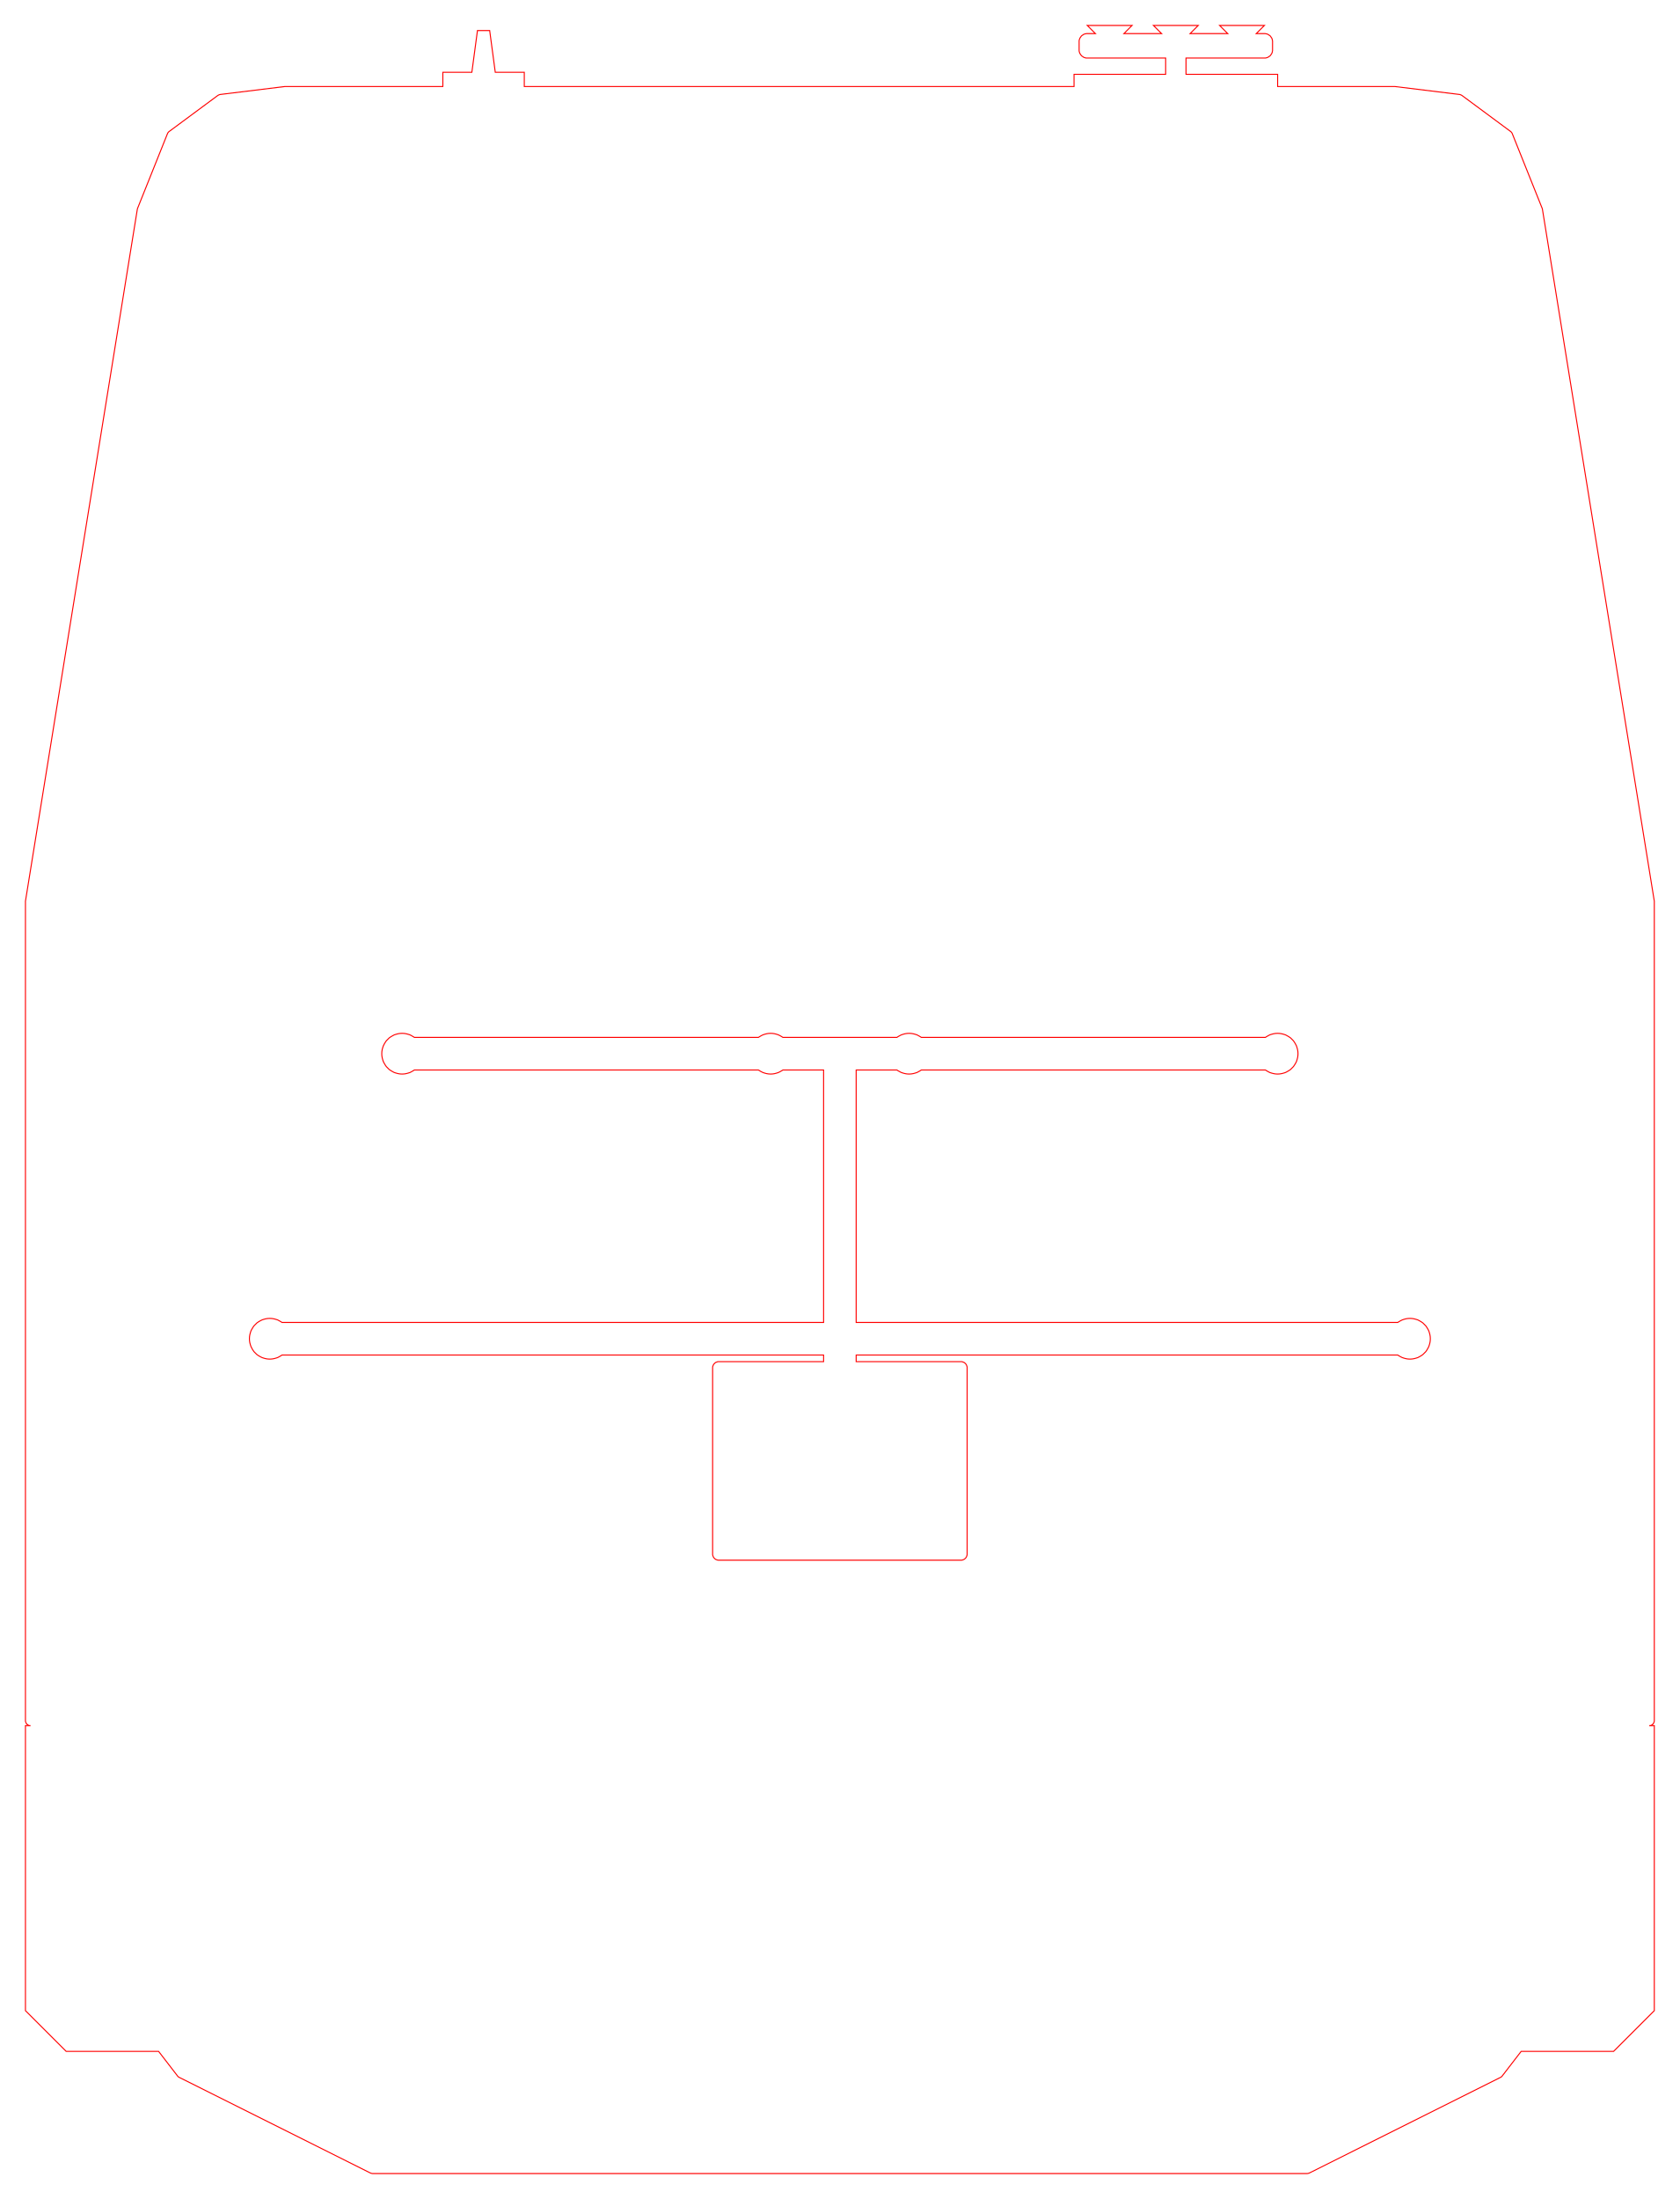
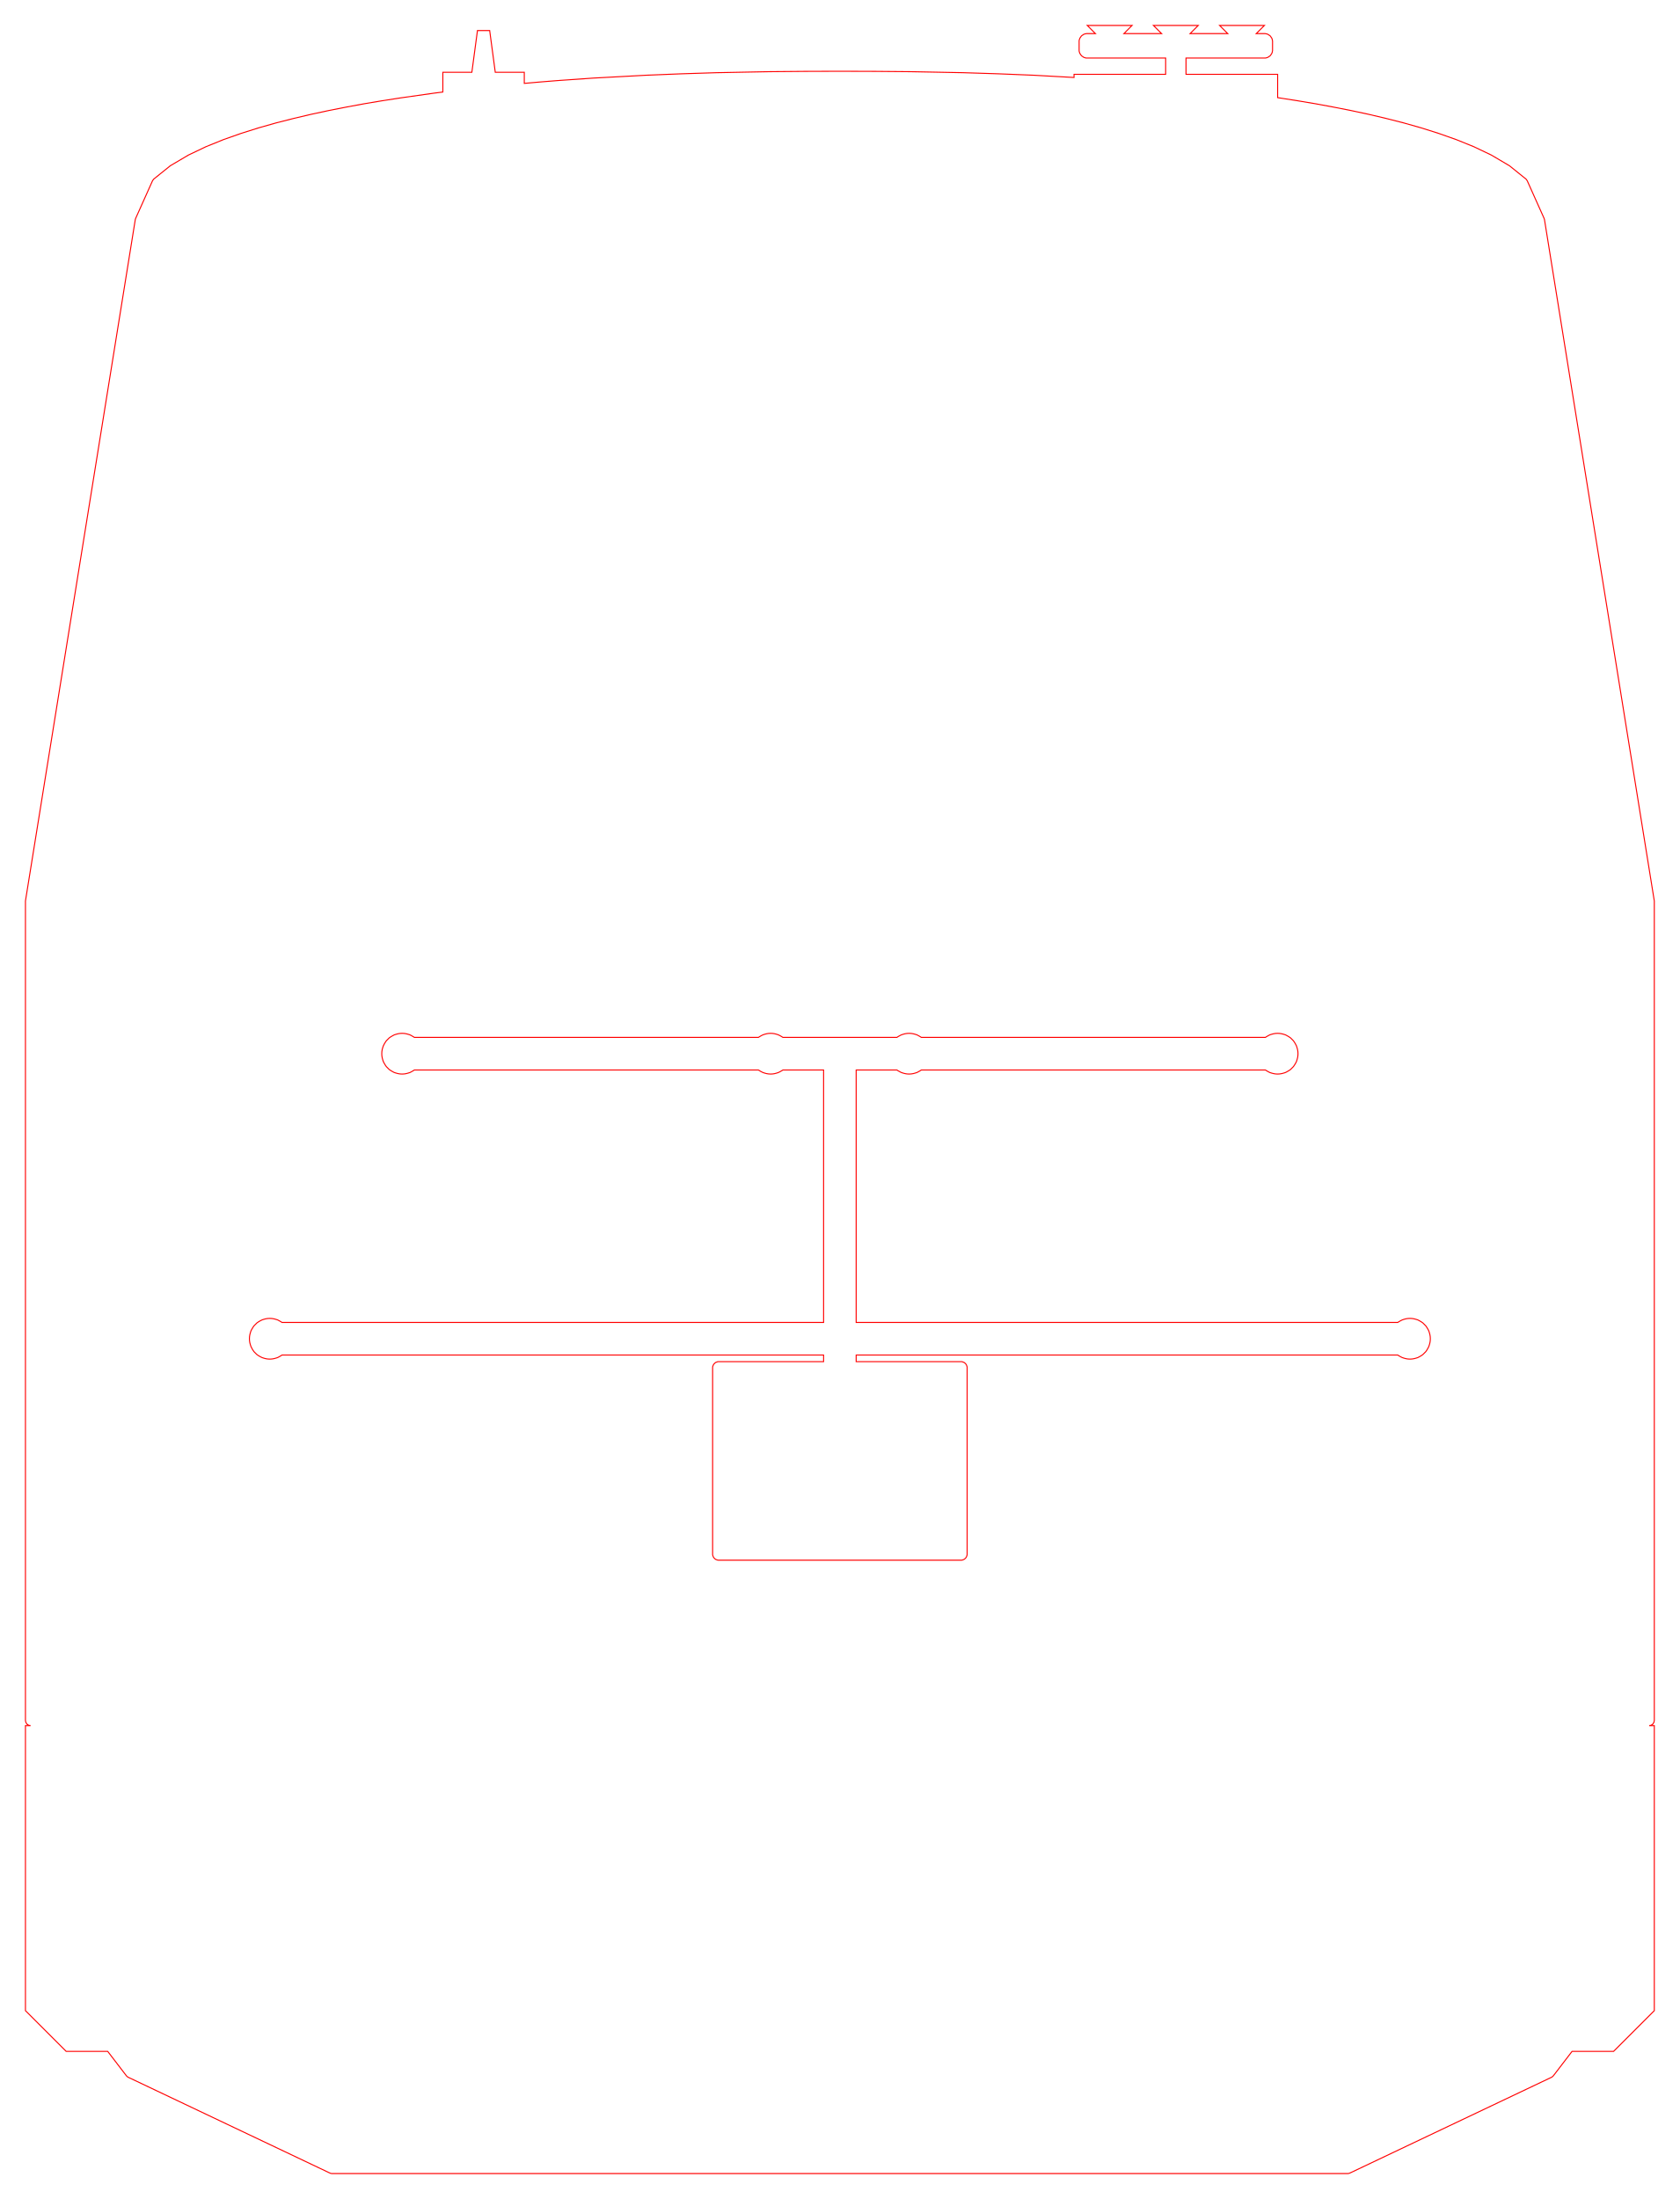
<svg xmlns="http://www.w3.org/2000/svg" width="16.500in" height="21.600in" viewBox="0 0 16.500 21.600">
-   <path d="M15.85,20.15 L14.942,20.15 L14.758,20.389 L14.755,20.393 L14.751,20.397 L14.747,20.401 L14.742,20.404 L14.738,20.406 L12.863,21.344 L12.858,21.346 L12.852,21.348 L12.847,21.349 L12.841,21.35 L12.836,21.35 L3.664,21.35 L3.659,21.35 L3.653,21.349 L3.648,21.348 L3.642,21.346 L3.637,21.344 L1.762,20.406 L1.758,20.404 L1.753,20.401 L1.749,20.397 L1.745,20.393 L1.742,20.389 L1.558,20.15 L0.65,20.15 L0.25,19.75 L0.25,16.95 L0.3,16.95 L0.295,16.95 L0.29,16.949 L0.285,16.948 L0.281,16.946 L0.276,16.944 L0.272,16.942 L0.268,16.939 L0.265,16.935 L0.261,16.932 L0.258,16.928 L0.256,16.924 L0.254,16.919 L0.252,16.915 L0.251,16.91 L0.25,16.905 L0.25,16.9 L0.25,8.854 L0.25,8.85 L0.251,8.846 L1.349,2.055 L1.35,2.05 L1.352,2.045 L1.645,1.313 L1.647,1.309 L1.649,1.305 L1.652,1.301 L1.655,1.298 L1.658,1.294 L1.661,1.292 L2.139,0.938 L2.144,0.935 L2.148,0.933 L2.153,0.931 L2.158,0.929 L2.163,0.928 L2.797,0.85 L2.803,0.85 L4.35,0.85 L4.35,0.71 L4.635,0.71 L4.69,0.3 L4.81,0.3 L4.865,0.71 L5.15,0.71 L5.15,0.85 L10.55,0.85 L10.55,0.73 L11.45,0.73 L11.45,0.57 L10.68,0.57 L10.672,0.57 L10.664,0.569 L10.657,0.567 L10.649,0.564 L10.642,0.561 L10.636,0.556 L10.629,0.552 L10.623,0.547 L10.618,0.541 L10.614,0.534 L10.609,0.528 L10.606,0.521 L10.603,0.513 L10.601,0.506 L10.6,0.498 L10.6,0.49 L10.6,0.41 L10.6,0.402 L10.601,0.394 L10.603,0.387 L10.606,0.379 L10.609,0.372 L10.614,0.366 L10.618,0.359 L10.623,0.353 L10.629,0.348 L10.636,0.344 L10.642,0.339 L10.649,0.336 L10.657,0.333 L10.664,0.332 L10.672,0.33 L10.68,0.33 L10.76,0.33 L10.68,0.25 L11.12,0.25 L11.04,0.33 L11.41,0.33 L11.33,0.25 L11.77,0.25 L11.69,0.33 L12.06,0.33 L11.98,0.25 L12.42,0.25 L12.34,0.33 L12.42,0.33 L12.428,0.33 L12.436,0.332 L12.443,0.333 L12.451,0.336 L12.458,0.339 L12.464,0.344 L12.471,0.348 L12.477,0.353 L12.482,0.359 L12.486,0.366 L12.491,0.372 L12.494,0.379 L12.497,0.387 L12.498,0.394 L12.5,0.402 L12.5,0.41 L12.5,0.49 L12.5,0.498 L12.498,0.506 L12.497,0.513 L12.494,0.521 L12.491,0.528 L12.486,0.534 L12.482,0.541 L12.477,0.547 L12.471,0.552 L12.464,0.556 L12.458,0.561 L12.451,0.564 L12.443,0.567 L12.436,0.569 L12.428,0.57 L12.42,0.57 L11.65,0.57 L11.65,0.73 L12.55,0.73 L12.55,0.85 L13.697,0.85 L13.703,0.85 L14.337,0.928 L14.342,0.929 L14.347,0.931 L14.352,0.933 L14.356,0.935 L14.361,0.938 L14.839,1.292 L14.842,1.294 L14.845,1.298 L14.848,1.301 L14.851,1.305 L14.853,1.309 L14.855,1.313 L15.148,2.045 L15.15,2.05 L15.151,2.055 L16.249,8.846 L16.25,8.85 L16.25,8.854 L16.25,16.9 L16.25,16.905 L16.249,16.91 L16.248,16.915 L16.246,16.919 L16.244,16.924 L16.242,16.928 L16.239,16.932 L16.235,16.935 L16.232,16.939 L16.228,16.942 L16.224,16.944 L16.219,16.946 L16.215,16.948 L16.21,16.949 L16.205,16.95 L16.2,16.95 L16.25,16.95 L16.25,19.75 Z M9.5,13.429 L9.499,13.423 L9.497,13.418 L9.495,13.412 L9.493,13.407 L9.49,13.402 L9.486,13.397 L9.482,13.393 L9.478,13.389 L9.473,13.385 L9.468,13.382 L9.463,13.38 L9.457,13.378 L9.452,13.376 L9.446,13.375 L9.44,13.375 L8.41,13.375 L8.41,13.31 L13.73,13.31 L13.739,13.316 L13.756,13.326 L13.774,13.335 L13.792,13.341 L13.811,13.346 L13.83,13.349 L13.85,13.35 L13.87,13.349 L13.889,13.346 L13.908,13.341 L13.927,13.335 L13.944,13.326 L13.961,13.316 L13.977,13.305 L13.991,13.291 L14.005,13.277 L14.016,13.261 L14.026,13.244 L14.035,13.226 L14.041,13.208 L14.046,13.189 L14.049,13.17 L14.05,13.15 L14.049,13.13 L14.046,13.111 L14.041,13.092 L14.035,13.073 L14.026,13.056 L14.016,13.039 L14.005,13.023 L13.991,13.009 L13.977,12.995 L13.961,12.984 L13.944,12.974 L13.927,12.965 L13.908,12.959 L13.889,12.954 L13.87,12.951 L13.85,12.95 L13.83,12.951 L13.811,12.954 L13.792,12.959 L13.774,12.965 L13.756,12.974 L13.739,12.984 L13.73,12.99 L8.41,12.99 L8.41,10.51 L8.81,10.51 L8.819,10.516 L8.836,10.526 L8.854,10.535 L8.872,10.541 L8.891,10.546 L8.91,10.549 L8.93,10.55 L8.95,10.549 L8.969,10.546 L8.988,10.541 L9.007,10.535 L9.024,10.526 L9.041,10.516 L9.05,10.51 L12.43,10.51 L12.439,10.516 L12.456,10.526 L12.473,10.535 L12.492,10.541 L12.511,10.546 L12.53,10.549 L12.55,10.55 L12.57,10.549 L12.589,10.546 L12.608,10.541 L12.627,10.535 L12.644,10.526 L12.661,10.516 L12.677,10.505 L12.691,10.491 L12.705,10.477 L12.716,10.461 L12.726,10.444 L12.735,10.427 L12.741,10.408 L12.746,10.389 L12.749,10.37 L12.75,10.35 L12.749,10.33 L12.746,10.311 L12.741,10.292 L12.735,10.274 L12.726,10.256 L12.716,10.239 L12.705,10.223 L12.691,10.209 L12.677,10.195 L12.661,10.184 L12.644,10.174 L12.627,10.165 L12.608,10.159 L12.589,10.154 L12.57,10.151 L12.55,10.15 L12.53,10.151 L12.511,10.154 L12.492,10.159 L12.473,10.165 L12.456,10.174 L12.439,10.184 L12.43,10.19 L9.05,10.19 L9.041,10.184 L9.024,10.174 L9.007,10.165 L8.988,10.159 L8.969,10.154 L8.95,10.151 L8.93,10.15 L8.91,10.151 L8.891,10.154 L8.872,10.159 L8.854,10.165 L8.836,10.174 L8.819,10.184 L8.81,10.19 L8.25,10.19 L7.69,10.19 L7.681,10.184 L7.664,10.174 L7.646,10.165 L7.628,10.159 L7.609,10.154 L7.59,10.151 L7.57,10.15 L7.55,10.151 L7.531,10.154 L7.512,10.159 L7.494,10.165 L7.476,10.174 L7.459,10.184 L7.45,10.19 L4.07,10.19 L4.061,10.184 L4.044,10.174 L4.027,10.165 L4.008,10.159 L3.989,10.154 L3.97,10.151 L3.95,10.15 L3.93,10.151 L3.911,10.154 L3.892,10.159 L3.873,10.165 L3.856,10.174 L3.839,10.184 L3.823,10.195 L3.809,10.209 L3.795,10.223 L3.784,10.239 L3.774,10.256 L3.765,10.274 L3.759,10.292 L3.754,10.311 L3.751,10.33 L3.75,10.35 L3.751,10.37 L3.754,10.389 L3.759,10.408 L3.765,10.427 L3.774,10.444 L3.784,10.461 L3.795,10.477 L3.809,10.491 L3.823,10.505 L3.839,10.516 L3.856,10.526 L3.873,10.535 L3.892,10.541 L3.911,10.546 L3.93,10.549 L3.95,10.55 L3.97,10.549 L3.989,10.546 L4.008,10.541 L4.027,10.535 L4.044,10.526 L4.061,10.516 L4.07,10.51 L7.45,10.51 L7.459,10.516 L7.476,10.526 L7.494,10.535 L7.512,10.541 L7.531,10.546 L7.55,10.549 L7.57,10.55 L7.59,10.549 L7.609,10.546 L7.628,10.541 L7.646,10.535 L7.664,10.526 L7.681,10.516 L7.69,10.51 L8.09,10.51 L8.09,12.99 L2.77,12.99 L2.761,12.984 L2.744,12.974 L2.727,12.965 L2.708,12.959 L2.689,12.954 L2.67,12.951 L2.65,12.95 L2.63,12.951 L2.611,12.954 L2.592,12.959 L2.574,12.965 L2.556,12.974 L2.539,12.984 L2.523,12.995 L2.509,13.009 L2.495,13.023 L2.484,13.039 L2.474,13.056 L2.465,13.073 L2.459,13.092 L2.454,13.111 L2.451,13.13 L2.45,13.15 L2.451,13.17 L2.454,13.189 L2.459,13.208 L2.465,13.226 L2.474,13.244 L2.484,13.261 L2.495,13.277 L2.509,13.291 L2.523,13.305 L2.539,13.316 L2.556,13.326 L2.574,13.335 L2.592,13.341 L2.611,13.346 L2.63,13.349 L2.65,13.35 L2.67,13.349 L2.689,13.346 L2.708,13.341 L2.727,13.335 L2.744,13.326 L2.761,13.316 L2.77,13.31 L8.09,13.31 L8.09,13.375 L7.06,13.375 L7.054,13.375 L7.048,13.376 L7.043,13.378 L7.037,13.38 L7.032,13.382 L7.027,13.385 L7.022,13.389 L7.018,13.393 L7.014,13.397 L7.01,13.402 L7.007,13.407 L7.005,13.412 L7.003,13.418 L7.001,13.423 L7,13.429 L7,13.435 L7,15.265 L7,15.271 L7.001,15.277 L7.003,15.282 L7.005,15.288 L7.007,15.293 L7.01,15.298 L7.014,15.303 L7.018,15.307 L7.022,15.311 L7.027,15.315 L7.032,15.318 L7.037,15.32 L7.043,15.322 L7.048,15.324 L7.054,15.325 L7.06,15.325 L9.44,15.325 L9.446,15.325 L9.452,15.324 L9.457,15.322 L9.463,15.32 L9.468,15.318 L9.473,15.315 L9.478,15.311 L9.482,15.307 L9.486,15.303 L9.49,15.298 L9.493,15.293 L9.495,15.288 L9.497,15.282 L9.499,15.277 L9.5,15.271 L9.5,15.265 L9.5,13.435 Z" fill="none" stroke="#FF0000" stroke-width="0.01" />
+   <path d="M15.85,20.15 L15.442,20.15 L15.259,20.389 L15.255,20.393 L15.251,20.397 L15.247,20.4 L15.242,20.404 L15.237,20.406 L13.262,21.344 L13.257,21.346 L13.252,21.348 L13.247,21.349 L13.242,21.35 L13.236,21.35 L3.264,21.35 L3.258,21.35 L3.253,21.349 L3.248,21.348 L3.243,21.346 L3.238,21.344 L1.263,20.406 L1.258,20.404 L1.253,20.4 L1.249,20.397 L1.245,20.393 L1.241,20.389 L1.058,20.15 L0.65,20.15 L0.25,19.75 L0.25,16.95 L0.3,16.95 L0.281,16.946 L0.265,16.935 L0.254,16.919 L0.25,16.9 L0.25,8.85 L1.329,2.156 L1.333,2.144 L1.498,1.776 L1.509,1.76 L1.673,1.628 L1.851,1.523 L2.023,1.441 L2.196,1.371 L2.369,1.31 L2.54,1.256 L2.713,1.207 L2.886,1.163 L3.06,1.122 L3.233,1.085 L3.406,1.051 L3.579,1.019 L3.752,0.99 L3.925,0.963 L4.271,0.914 L4.35,0.904 L4.35,0.71 L4.635,0.71 L4.69,0.3 L4.81,0.3 L4.865,0.71 L5.15,0.71 L5.15,0.819 L5.309,0.805 L5.482,0.791 L5.828,0.767 L6.347,0.739 L6.693,0.725 L7.039,0.714 L7.558,0.704 L7.904,0.701 L8.25,0.7 L8.596,0.701 L8.942,0.704 L9.461,0.714 L9.807,0.725 L10.153,0.739 L10.55,0.761 L10.55,0.73 L11.45,0.73 L11.45,0.57 L10.68,0.57 L10.672,0.57 L10.664,0.569 L10.657,0.567 L10.649,0.564 L10.642,0.561 L10.636,0.556 L10.629,0.552 L10.623,0.547 L10.618,0.541 L10.614,0.534 L10.609,0.528 L10.606,0.521 L10.603,0.513 L10.601,0.506 L10.6,0.498 L10.6,0.49 L10.6,0.41 L10.6,0.402 L10.601,0.394 L10.603,0.387 L10.606,0.379 L10.609,0.372 L10.614,0.366 L10.618,0.359 L10.623,0.353 L10.629,0.348 L10.636,0.344 L10.642,0.339 L10.649,0.336 L10.657,0.333 L10.664,0.332 L10.672,0.33 L10.68,0.33 L10.76,0.33 L10.68,0.25 L11.12,0.25 L11.04,0.33 L11.41,0.33 L11.33,0.25 L11.77,0.25 L11.69,0.33 L12.06,0.33 L11.98,0.25 L12.42,0.25 L12.34,0.33 L12.42,0.33 L12.428,0.33 L12.436,0.332 L12.443,0.333 L12.451,0.336 L12.458,0.339 L12.464,0.344 L12.471,0.348 L12.477,0.353 L12.482,0.359 L12.486,0.366 L12.491,0.372 L12.494,0.379 L12.497,0.387 L12.498,0.394 L12.5,0.402 L12.5,0.41 L12.5,0.49 L12.5,0.498 L12.498,0.506 L12.497,0.513 L12.494,0.521 L12.491,0.528 L12.486,0.534 L12.482,0.541 L12.477,0.547 L12.471,0.552 L12.464,0.556 L12.458,0.561 L12.451,0.564 L12.443,0.567 L12.436,0.569 L12.428,0.57 L12.42,0.57 L11.65,0.57 L11.65,0.73 L12.55,0.73 L12.55,0.959 L12.575,0.963 L12.748,0.99 L12.921,1.019 L13.094,1.051 L13.267,1.085 L13.44,1.122 L13.614,1.163 L13.787,1.207 L13.96,1.256 L14.131,1.31 L14.304,1.371 L14.477,1.441 L14.649,1.523 L14.827,1.628 L14.991,1.76 L15.002,1.776 L15.167,2.144 L15.171,2.156 L16.25,8.85 L16.25,16.9 L16.246,16.919 L16.235,16.935 L16.219,16.946 L16.2,16.95 L16.25,16.95 L16.25,19.75 Z M9.5,13.429 L9.499,13.423 L9.497,13.418 L9.495,13.412 L9.493,13.407 L9.49,13.402 L9.486,13.397 L9.482,13.393 L9.478,13.389 L9.473,13.385 L9.468,13.382 L9.463,13.38 L9.457,13.378 L9.452,13.376 L9.446,13.375 L9.44,13.375 L8.41,13.375 L8.41,13.31 L13.73,13.31 L13.739,13.316 L13.756,13.326 L13.774,13.335 L13.792,13.341 L13.811,13.346 L13.83,13.349 L13.85,13.35 L13.87,13.349 L13.889,13.346 L13.908,13.341 L13.927,13.335 L13.944,13.326 L13.961,13.316 L13.977,13.305 L13.991,13.291 L14.005,13.277 L14.016,13.261 L14.026,13.244 L14.035,13.226 L14.041,13.208 L14.046,13.189 L14.049,13.17 L14.05,13.15 L14.049,13.13 L14.046,13.111 L14.041,13.092 L14.035,13.073 L14.026,13.056 L14.016,13.039 L14.005,13.023 L13.991,13.009 L13.977,12.995 L13.961,12.984 L13.944,12.974 L13.927,12.965 L13.908,12.959 L13.889,12.954 L13.87,12.951 L13.85,12.95 L13.83,12.951 L13.811,12.954 L13.792,12.959 L13.774,12.965 L13.756,12.974 L13.739,12.984 L13.73,12.99 L8.41,12.99 L8.41,10.51 L8.81,10.51 L8.819,10.516 L8.836,10.526 L8.854,10.535 L8.872,10.541 L8.891,10.546 L8.91,10.549 L8.93,10.55 L8.95,10.549 L8.969,10.546 L8.988,10.541 L9.007,10.535 L9.024,10.526 L9.041,10.516 L9.05,10.51 L12.43,10.51 L12.439,10.516 L12.456,10.526 L12.473,10.535 L12.492,10.541 L12.511,10.546 L12.53,10.549 L12.55,10.55 L12.57,10.549 L12.589,10.546 L12.608,10.541 L12.627,10.535 L12.644,10.526 L12.661,10.516 L12.677,10.505 L12.691,10.491 L12.705,10.477 L12.716,10.461 L12.726,10.444 L12.735,10.427 L12.741,10.408 L12.746,10.389 L12.749,10.37 L12.75,10.35 L12.749,10.33 L12.746,10.311 L12.741,10.292 L12.735,10.274 L12.726,10.256 L12.716,10.239 L12.705,10.223 L12.691,10.209 L12.677,10.195 L12.661,10.184 L12.644,10.174 L12.627,10.165 L12.608,10.159 L12.589,10.154 L12.57,10.151 L12.55,10.15 L12.53,10.151 L12.511,10.154 L12.492,10.159 L12.473,10.165 L12.456,10.174 L12.439,10.184 L12.43,10.19 L9.05,10.19 L9.041,10.184 L9.024,10.174 L9.007,10.165 L8.988,10.159 L8.969,10.154 L8.95,10.151 L8.93,10.15 L8.91,10.151 L8.891,10.154 L8.872,10.159 L8.854,10.165 L8.836,10.174 L8.819,10.184 L8.81,10.19 L8.25,10.19 L7.69,10.19 L7.681,10.184 L7.664,10.174 L7.646,10.165 L7.628,10.159 L7.609,10.154 L7.59,10.151 L7.57,10.15 L7.55,10.151 L7.531,10.154 L7.512,10.159 L7.494,10.165 L7.476,10.174 L7.459,10.184 L7.45,10.19 L4.07,10.19 L4.061,10.184 L4.044,10.174 L4.027,10.165 L4.008,10.159 L3.989,10.154 L3.97,10.151 L3.95,10.15 L3.93,10.151 L3.911,10.154 L3.892,10.159 L3.873,10.165 L3.856,10.174 L3.839,10.184 L3.823,10.195 L3.809,10.209 L3.795,10.223 L3.784,10.239 L3.774,10.256 L3.765,10.274 L3.759,10.292 L3.754,10.311 L3.751,10.33 L3.75,10.35 L3.751,10.37 L3.754,10.389 L3.759,10.408 L3.765,10.427 L3.774,10.444 L3.784,10.461 L3.795,10.477 L3.809,10.491 L3.823,10.505 L3.839,10.516 L3.856,10.526 L3.873,10.535 L3.892,10.541 L3.911,10.546 L3.93,10.549 L3.95,10.55 L3.97,10.549 L3.989,10.546 L4.008,10.541 L4.027,10.535 L4.044,10.526 L4.061,10.516 L4.07,10.51 L7.45,10.51 L7.459,10.516 L7.476,10.526 L7.494,10.535 L7.512,10.541 L7.531,10.546 L7.55,10.549 L7.57,10.55 L7.59,10.549 L7.609,10.546 L7.628,10.541 L7.646,10.535 L7.664,10.526 L7.681,10.516 L7.69,10.51 L8.09,10.51 L8.09,12.99 L2.77,12.99 L2.761,12.984 L2.744,12.974 L2.727,12.965 L2.708,12.959 L2.689,12.954 L2.67,12.951 L2.65,12.95 L2.63,12.951 L2.611,12.954 L2.592,12.959 L2.574,12.965 L2.556,12.974 L2.539,12.984 L2.523,12.995 L2.509,13.009 L2.495,13.023 L2.484,13.039 L2.474,13.056 L2.465,13.073 L2.459,13.092 L2.454,13.111 L2.451,13.13 L2.45,13.15 L2.451,13.17 L2.454,13.189 L2.459,13.208 L2.465,13.226 L2.474,13.244 L2.484,13.261 L2.495,13.277 L2.509,13.291 L2.523,13.305 L2.539,13.316 L2.556,13.326 L2.574,13.335 L2.592,13.341 L2.611,13.346 L2.63,13.349 L2.65,13.35 L2.67,13.349 L2.689,13.346 L2.708,13.341 L2.727,13.335 L2.744,13.326 L2.761,13.316 L2.77,13.31 L8.09,13.31 L8.09,13.375 L7.06,13.375 L7.054,13.375 L7.048,13.376 L7.043,13.378 L7.037,13.38 L7.032,13.382 L7.027,13.385 L7.022,13.389 L7.018,13.393 L7.014,13.397 L7.01,13.402 L7.007,13.407 L7.005,13.412 L7.003,13.418 L7.001,13.423 L7,13.429 L7,13.435 L7,15.265 L7,15.271 L7.001,15.277 L7.003,15.282 L7.005,15.288 L7.007,15.293 L7.01,15.298 L7.014,15.303 L7.018,15.307 L7.022,15.311 L7.027,15.315 L7.032,15.318 L7.037,15.32 L7.043,15.322 L7.048,15.324 L7.054,15.325 L7.06,15.325 L9.44,15.325 L9.446,15.325 L9.452,15.324 L9.457,15.322 L9.463,15.32 L9.468,15.318 L9.473,15.315 L9.478,15.311 L9.482,15.307 L9.486,15.303 L9.49,15.298 L9.493,15.293 L9.495,15.288 L9.497,15.282 L9.499,15.277 L9.5,15.271 L9.5,15.265 L9.5,13.435 Z" fill="none" stroke="#FF0000" stroke-width="0.01" />
</svg>
